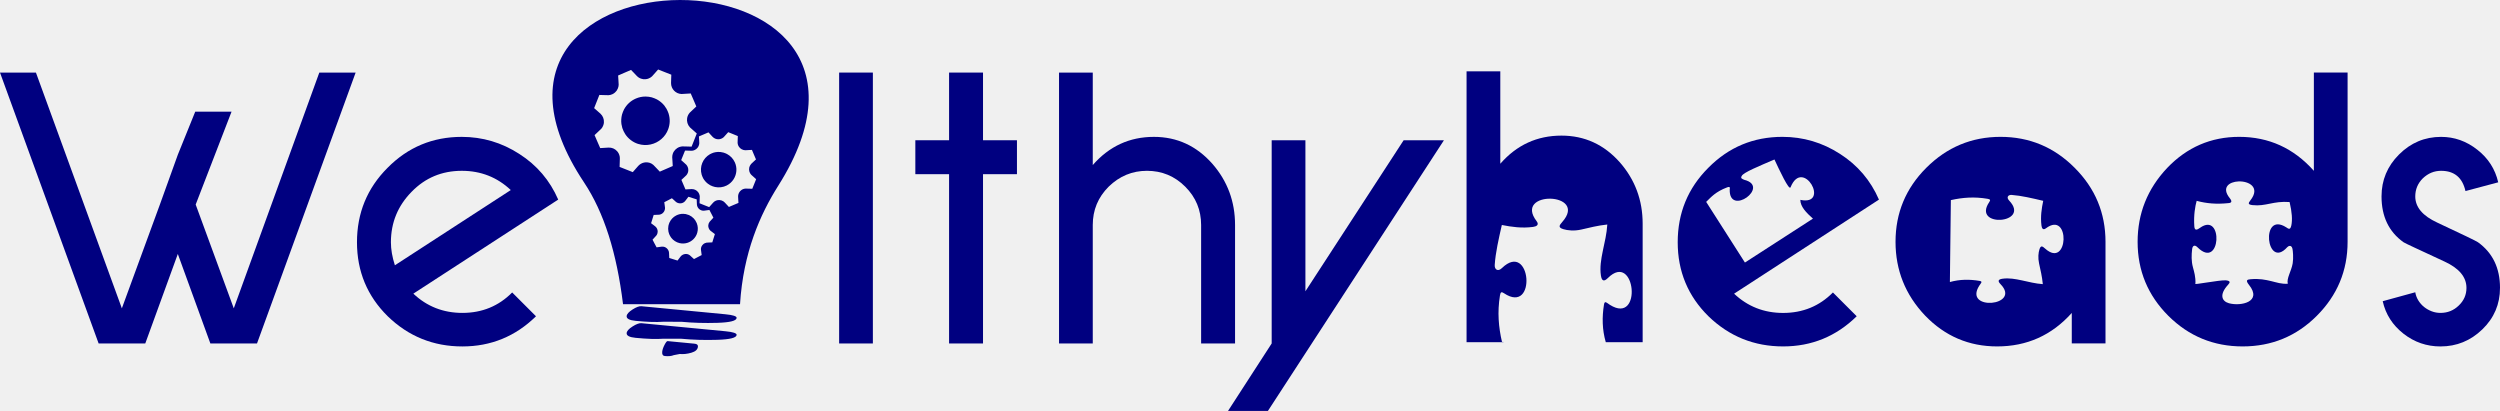
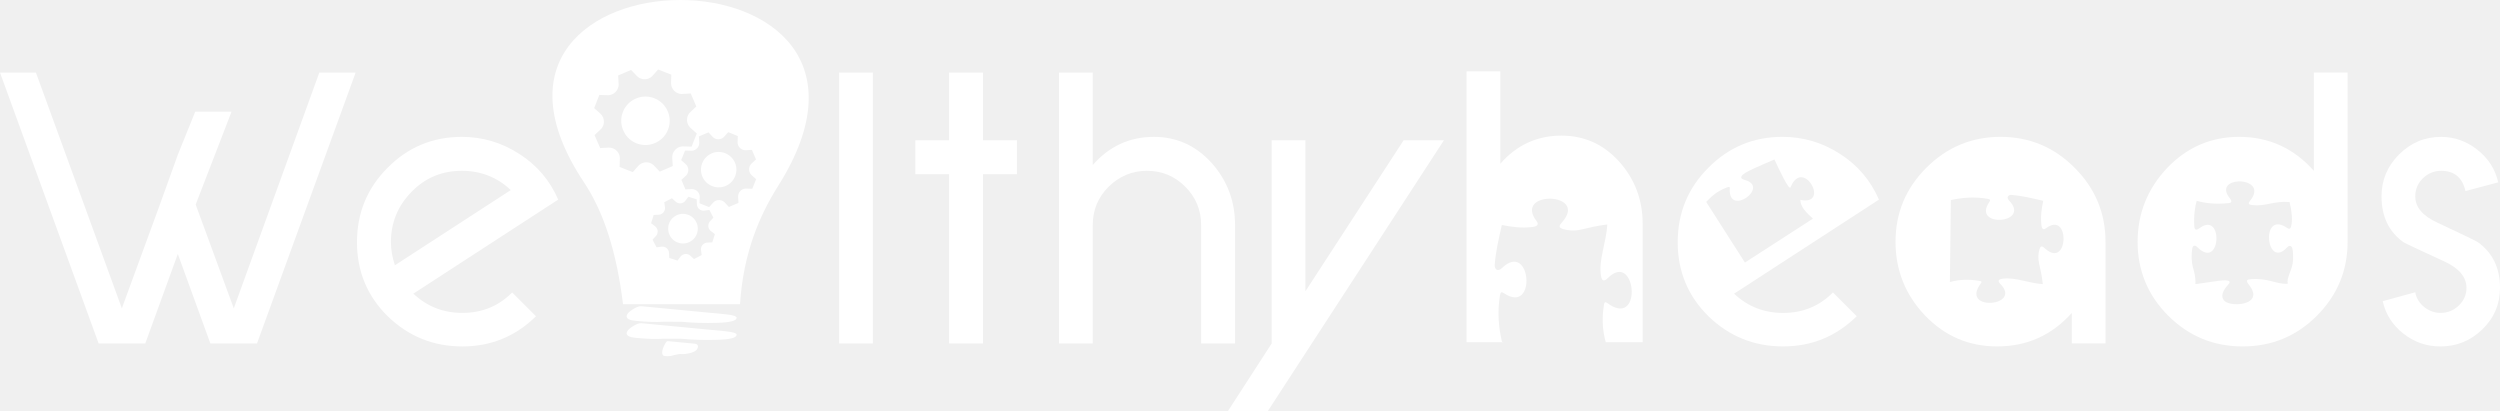
<svg xmlns="http://www.w3.org/2000/svg" width="500" height="82.189" viewBox="0 0 500 82.189" id="svg4190" version="1.1">
  <defs id="defs4192" />
  <g id="layer1" transform="translate(52.85714,-514.1248)">
-     <g transform="matrix(0.4853055,0,0,0.4853055,708.5398,-820.4662)" id="g5247" style="stroke-width:3.116">
-       <g transform="translate(11.78511,207.418)" id="g5249" style="stroke-width:3.116">
-         <path style="font-style:normal;font-variant:normal;font-weight:normal;font-stretch:normal;font-size:32px;line-height:125%;font-family:'SF New Republic';-inkscape-font-specification:'SF New Republic';text-align:start;letter-spacing:0px;word-spacing:0px;writing-mode:lr-tb;text-anchor:start;fill:#000080;fill-opacity:1;stroke:none;stroke-width:0.941" d="m -976.302,2571.969 0,111.628 13.906,0 1.293,0 0,-0.094 -0.594,0 c -1.413,-6.085 -1.959,-12.247 -0.84,-19.171 0.239,-1.478 0.649,-1.578 1.67,-0.896 13.663,9.121 11.195,-22.009 -0.868,-10.368 -1.715,1.655 -3.084,0.514 -2.962,-1.302 0.344,-5.147 1.626,-10.675 2.934,-16.463 4.063,0.814 8.253,1.402 12.831,0.802 1.339,-0.176 2.705,-0.792 1.5,-2.368 -9.754,-12.753 21.509,-12.076 10.567,0.33 -1.218,1.381 -1.837,2.268 0.462,2.962 1.745,0.527 4.423,0.836 7.434,0.142 3.008,-0.693 6.669,-1.644 10.67,-2.066 -0.432,7.514 -3.624,14.498 -2.632,21.029 0.357,2.351 1.298,2.586 2.868,1.028 11.378,-11.292 14.405,19.555 0.859,11.067 -1.323,-0.829 -2.168,-1.954 -2.462,-0.132 -0.827,5.118 -0.771,10.336 0.736,15.501 l 1.198,0 14.001,0 0,-48.833 c 0,-9.651 -3.115,-18.056 -9.331,-25.199 -6.543,-7.415 -14.592,-11.095 -24.133,-11.095 -10.033,0 -18.438,3.852 -25.199,11.595 l 0,-38.096 z" id="path5251" />
-         <g id="g5253" transform="matrix(0.2733303,0,0,0.2733303,-1326.415,2213.008)" style="stroke-width:3.116">
-           <path style="fill:#000080;stroke:none;stroke-width:3.324" d="m 94.926,1205.778 c -133.185,0.245 -265.782,93.024 -144.633,275 30.331,45.56 49.321,106.457 58.8,183.633 l 176.4,0 c 4.94,-78.191 30.276,-135.26 57.567,-178.467 118.82,-188.113 -14.948,-280.412 -148.133,-280.167 z m -32.9,104.767 9.933,3.933 9.933,3.9 -0.2,5.733 c -0.113,3.153 -0.198,6.287 -0.2,6.967 -0.023,8.844 6.945,16.101 15.8,16.433 0.665,0.025 11.427,-0.61 13.467,-0.8 l 0.4,-0.033 4.233,9.767 c 2.329,5.374 4.221,9.814 4.2,9.867 -0.02,0.051 -2.158,2.062 -4.733,4.466 -2.576,2.405 -4.88,4.586 -5.133,4.867 -2.087,2.318 -3.413,5.038 -3.967,8.133 -0.891,4.981 0.688,10.261 4.167,14 0.635,0.683 4.022,3.722 10.167,9.067 l 0.2,0.167 -3.9,9.933 -3.933,9.933 -6.433,-0.2 c -3.529,-0.124 -6.883,-0.203 -7.467,-0.167 -1.315,0.083 -3.141,0.462 -4.467,0.933 -4.737,1.687 -8.687,5.799 -10.1,10.533 -0.494,1.655 -0.758,3.477 -0.733,5.033 0,0.306 0.204,3.347 0.433,6.767 0.229,3.419 0.39,6.275 0.367,6.333 -0.055,0.139 -19.394,8.522 -19.533,8.467 -0.059,-0.023 -2.083,-2.141 -4.5,-4.733 -2.417,-2.592 -4.782,-5.045 -5.233,-5.433 -3.279,-2.816 -7.278,-4.152 -11.633,-3.867 -3.296,0.216 -6.376,1.406 -9.067,3.467 -1.21,0.926 -1.8,1.567 -6.333,6.767 l -3.967,4.533 -9.933,-3.933 -9.933,-3.933 0,-0.267 c 0.485,-13.029 0.485,-14.039 0,-16.133 -0.637,-2.768 -1.901,-5.223 -3.767,-7.3 -3.376,-3.758 -7.972,-5.661 -13.033,-5.433 -0.526,0.023 -3.506,0.187 -6.633,0.4 -3.127,0.212 -5.749,0.387 -5.8,0.367 -0.051,-0.02 -1.972,-4.425 -4.3,-9.8 l -4.233,-9.8 0.3,-0.267 c 1.718,-1.521 9.383,-8.772 9.867,-9.333 1.411,-1.641 2.244,-3.06 3.033,-5.267 0.594,-1.661 0.792,-2.681 0.9,-4.3 0.33,-4.951 -1.552,-9.731 -5.167,-13.1 -0.497,-0.464 -2.856,-2.56 -5.233,-4.633 l -4.333,-3.767 3.933,-9.933 3.933,-9.933 0.267,0 c 0.149,-6e-4 3.064,0.081 6.467,0.2 3.403,0.119 6.592,0.201 7.1,0.167 2.02,-0.135 3.929,-0.617 5.833,-1.5 1.542,-0.715 2.721,-1.519 4,-2.667 1.947,-1.746 3.078,-3.32 4.1,-5.7 0.88,-2.046 1.26,-3.667 1.367,-5.8 0.021,-0.423 -0.142,-3.513 -0.367,-6.867 -0.225,-3.354 -0.419,-6.333 -0.433,-6.633 l -0.033,-0.533 9.667,-4.2 c 5.308,-2.303 9.711,-4.188 9.8,-4.2 0.116,-0.015 1.377,1.255 4.4,4.5 4.876,5.234 5.125,5.492 6.467,6.467 1.403,1.018 2.301,1.494 4.067,2.133 2.435,0.881 4.361,1.126 6.967,0.9 1.712,-0.149 3.091,-0.464 4.667,-1.1 1.947,-0.785 3.62,-1.852 5.1,-3.233 0.372,-0.348 2.493,-2.735 4.733,-5.3 2.24,-2.564 4.164,-4.724 4.267,-4.833 l 0.2,-0.2 z m -18.9,40.8 c -5.058,-0.04 -9.98,0.974 -14.733,3.033 -7.61,3.298 -13.598,8.766 -17.733,16.233 -0.892,1.611 -2.643,6.062 -3.1,7.867 -1.208,4.746 -1.505,9.652 -0.867,14.4 0.203,1.51 0.791,4.166 1.3,5.833 0.883,2.89 2.673,6.629 4.433,9.333 4.461,6.852 11.598,12.281 19.333,14.7 l 0.033,0 c 6.283,1.953 12.491,2.241 18.833,0.867 12.267,-2.658 22.407,-11.466 26.6,-23.1 2.796,-7.758 3.001,-15.517 0.567,-23.533 -0.546,-1.799 -2.153,-5.46 -3.133,-7.167 -0.849,-1.479 -2.35,-3.719 -3.333,-4.933 -2.969,-3.669 -6.809,-6.835 -11.1,-9.2 -1.63,-0.899 -6.082,-2.68 -7.867,-3.133 -3.102,-0.783 -6.199,-1.176 -9.233,-1.2 z m 124.566,53.7 7.2,2.9 c 3.974,1.602 7.251,2.962 7.267,3 0.016,0.037 -0.061,2.158 -0.167,4.733 -0.106,2.575 -0.179,4.924 -0.167,5.2 0.103,2.279 0.798,4.371 2.1,6.267 2.095,3.052 5.634,5.006 9.367,5.167 0.682,0.029 4.021,-0.16 9.967,-0.533 l 0.2,0 3.033,7.2 3.067,7.167 -3.467,3.2 c -1.901,1.748 -3.681,3.414 -3.967,3.733 -0.642,0.719 -1.385,1.873 -1.833,2.8 -1.6,3.311 -1.529,7.475 0.167,10.667 0.593,1.115 1.387,2.202 2.2,3 0.16,0.157 1.824,1.637 3.7,3.3 1.876,1.663 3.415,3.058 3.433,3.1 0.043,0.1 -5.733,14.424 -5.833,14.467 -0.042,0.018 -2.176,-0.058 -4.767,-0.167 -2.59,-0.108 -5.065,-0.163 -5.5,-0.133 -3.154,0.218 -5.945,1.581 -8.067,3.967 -1.605,1.805 -2.59,3.978 -2.933,6.433 -0.154,1.104 -0.143,1.731 0.167,6.767 l 0.267,4.433 -7.2,3.033 -7.2,3.067 -0.1,-0.133 -0.033,0 c -6.44,-7.034 -6.94,-7.557 -8.267,-8.4 -1.754,-1.114 -3.696,-1.743 -5.733,-1.867 -3.688,-0.223 -7.048,1.115 -9.567,3.833 -0.262,0.282 -1.714,1.917 -3.233,3.633 -1.52,1.717 -2.796,3.151 -2.833,3.167 -0.036,0.015 -3.327,-1.297 -7.3,-2.9 l -7.233,-2.9 0.033,-0.3 c 0.113,-1.674 0.37,-9.393 0.333,-9.933 -0.107,-1.579 -0.411,-2.746 -1.133,-4.3 -0.544,-1.17 -0.958,-1.802 -1.733,-2.7 -2.371,-2.747 -5.821,-4.269 -9.433,-4.167 -0.497,0.014 -2.797,0.125 -5.1,0.267 l -4.167,0.267 -3.067,-7.2 -3.067,-7.2 0.167,-0.133 c 0.078,-0.077 1.633,-1.514 3.467,-3.2 1.833,-1.686 3.519,-3.288 3.767,-3.567 0.982,-1.108 1.729,-2.329 2.267,-3.767 0.436,-1.164 0.657,-2.179 0.733,-3.433 0.117,-1.909 -0.111,-3.336 -0.8,-5.1 -0.593,-1.518 -1.226,-2.534 -2.267,-3.7 -0.206,-0.231 -1.894,-1.769 -3.733,-3.4 -1.84,-1.631 -3.472,-3.084 -3.633,-3.233 l -0.3,-0.267 2.9,-7.133 c 1.581,-3.926 2.893,-7.182 2.933,-7.233 0.052,-0.067 1.392,-0.036 4.633,0.1 5.227,0.221 5.468,0.215 6.667,0.033 1.254,-0.19 1.953,-0.426 3.2,-1 1.721,-0.792 2.859,-1.644 4.1,-3.1 0.815,-0.957 1.373,-1.826 1.867,-2.967 0.61,-1.409 0.939,-2.821 1,-4.3 0.015,-0.372 -0.083,-2.714 -0.233,-5.2 -0.151,-2.486 -0.298,-4.59 -0.3,-4.7 l 0,-0.2 7.2,-3.067 7.2,-3.067 2.833,3.1 c 1.561,1.699 3.119,3.378 3.467,3.733 4.53,4.617 11.885,4.809 16.667,0.433 0.359,-0.328 5.636,-6.187 6.6,-7.333 l 0.2,-0.233 z m -15.333,29.8 c -2.203,0.082 -4.444,0.426 -6.6,1.033 -1.311,0.369 -4.505,1.753 -5.667,2.433 -5.38,3.162 -9.299,7.644 -11.567,13.267 -2.269,5.626 -2.549,11.554 -0.867,17.567 0.363,1.297 1.711,4.526 2.4,5.7 1.808,3.092 4.162,5.755 6.933,7.9 0.881,0.682 2.579,1.794 3.7,2.4 1.945,1.051 4.794,2.063 7.1,2.567 5.85,1.279 12.359,0.456 17.633,-2.267 4.285,-2.212 7.666,-5.254 10.267,-9.233 5.023,-7.686 5.759,-17.488 1.967,-25.7 -2.529,-5.476 -6.415,-9.609 -11.8,-12.533 -1.209,-0.656 -3.913,-1.748 -5.3,-2.133 -1.202,-0.334 -3.131,-0.706 -4.267,-0.833 -1.286,-0.145 -2.611,-0.216 -3.933,-0.167 z m -44.667,67.6 6.233,1.967 6.267,1.967 0.1,3.5 c 0.071,1.929 0.171,3.852 0.2,4.267 0.38,5.4 4.979,9.526 10.4,9.333 0.407,-0.015 6.93,-0.893 8.167,-1.1 l 0.233,-0.066 3.033,5.8 c 1.662,3.177 3.01,5.801 3,5.833 -0.011,0.033 -1.202,1.35 -2.667,2.933 -1.465,1.583 -2.791,3.017 -2.933,3.2 -1.17,1.508 -1.867,3.219 -2.067,5.133 -0.322,3.081 0.876,6.239 3.167,8.367 0.418,0.389 2.643,2.078 6.633,5.067 l 0.133,0.1 -1.967,6.267 -1.967,6.233 -3.9,0.133 c -2.16,0.082 -4.245,0.185 -4.6,0.233 -0.799,0.11 -1.878,0.453 -2.667,0.8 -2.816,1.241 -5.049,3.913 -5.7,6.867 -0.228,1.032 -0.285,2.151 -0.2,3.1 0.016,0.187 0.274,2.056 0.567,4.133 0.292,2.077 0.512,3.797 0.5,3.833 -0.028,0.087 -11.479,6.061 -11.567,6.033 -0.036,-0.012 -1.375,-1.226 -2.967,-2.7 -1.591,-1.474 -3.107,-2.85 -3.4,-3.067 -2.127,-1.573 -4.654,-2.202 -7.3,-1.833 -2.002,0.279 -3.816,1.122 -5.367,2.5 -0.697,0.619 -1.032,1.057 -3.567,4.433 l -2.233,2.933 -6.233,-1.967 -6.233,-1.933 -0.033,-0.167 0.033,0 c -0.286,-7.975 -0.345,-8.576 -0.733,-9.833 -0.512,-1.661 -1.402,-3.116 -2.633,-4.3 -2.228,-2.143 -5.12,-3.131 -8.2,-2.767 -0.32,0.038 -2.134,0.297 -4.033,0.567 -1.899,0.269 -3.468,0.477 -3.5,0.467 -0.032,-0.011 -1.439,-2.59 -3.1,-5.767 l -3,-5.8 0.167,-0.167 c 0.981,-1.005 5.33,-5.769 5.6,-6.133 0.788,-1.065 1.25,-1.984 1.633,-3.367 0.288,-1.041 0.373,-1.674 0.367,-2.667 -0.02,-3.037 -1.41,-5.871 -3.767,-7.767 -0.324,-0.261 -1.856,-1.44 -3.4,-2.6 l -2.8,-2.1 1.967,-6.233 1.933,-6.267 0.167,0 c 0.091,-0.011 1.884,-0.088 3.967,-0.167 2.083,-0.079 4.025,-0.157 4.333,-0.2 1.227,-0.173 2.377,-0.576 3.5,-1.2 0.909,-0.505 1.604,-1.042 2.333,-1.8 1.11,-1.153 1.715,-2.168 2.233,-3.667 0.446,-1.288 0.63,-2.26 0.6,-3.567 -0.011,-0.259 -0.247,-2.163 -0.533,-4.2 -0.287,-2.037 -0.545,-3.85 -0.567,-4.033 l -0.066,-0.333 5.733,-2.967 c 3.137,-1.643 5.746,-3.022 5.8,-3.033 0.07,-0.015 0.876,0.721 2.867,2.567 3.21,2.977 3.37,3.132 4.233,3.667 0.902,0.559 1.494,0.789 2.6,1.1 1.526,0.429 2.72,0.521 4.3,0.267 1.038,-0.167 1.866,-0.441 2.8,-0.9 1.153,-0.567 2.092,-1.291 2.933,-2.2 0.212,-0.229 1.414,-1.768 2.667,-3.433 1.253,-1.666 2.342,-3.096 2.4,-3.167 l 0.1,-0.133 z m -7.833,25.733 c -3.762,-0.065 -7.361,0.77 -10.733,2.533 -4.498,2.353 -7.909,5.99 -10.1,10.733 -0.473,1.023 -1.335,3.811 -1.533,4.933 -0.526,2.951 -0.502,5.93 0.1,8.8 0.192,0.913 0.681,2.538 1.067,3.533 0.668,1.725 1.905,3.928 3.1,5.5 3.033,3.989 7.63,6.972 12.467,8.1 3.93,0.916 7.75,0.824 11.567,-0.3 7.37,-2.17 13.16,-8.011 15.2,-15.3 1.361,-4.861 1.144,-9.615 -0.7,-14.4 -0.414,-1.074 -1.559,-3.235 -2.233,-4.233 -0.585,-0.865 -1.612,-2.169 -2.267,-2.867 -1.976,-2.107 -4.442,-3.881 -7.167,-5.133 -1.035,-0.476 -3.857,-1.336 -4.967,-1.533 -1.286,-0.226 -2.546,-0.345 -3.8,-0.367 z" id="path5255" />
-           <path d="m 76.002,1671.234 28.162,2.7 59.408,5.696 c 11.424,1.096 17.025,2.944 16.804,5.547 -0.369,4.32 -10.042,6.772 -29.02,7.356 -18.978,0.584 -37.045,0.053 -54.2,-1.591 l -27.767,-0.046 c -9.953,0.791 -23.706,0.344 -41.26,-1.339 -9.381,-0.899 -13.906,-3.297 -13.573,-7.195 0.258,-3.025 3.216,-6.34 8.874,-9.946 5.658,-3.606 10.119,-5.252 13.384,-4.939 z" style="font-style:normal;font-variant:normal;font-weight:normal;font-stretch:normal;font-size:311.336px;line-height:125%;font-family:'Bilbo Swash Caps';-inkscape-font-specification:'Bilbo Swash Caps';text-align:start;letter-spacing:0px;word-spacing:0px;writing-mode:lr-tb;text-anchor:start;fill:#000080;fill-opacity:1;stroke:none;stroke-width:3.324" id="path5257" />
-           <path id="path5259" style="font-style:normal;font-variant:normal;font-weight:normal;font-stretch:normal;font-size:311.336px;line-height:125%;font-family:'Bilbo Swash Caps';-inkscape-font-specification:'Bilbo Swash Caps';text-align:start;letter-spacing:0px;word-spacing:0px;writing-mode:lr-tb;text-anchor:start;fill:#000080;fill-opacity:1;stroke:none;stroke-width:3.324" d="m 88.819,1721.275 9.024,0.865 19.037,1.825 c 3.661,0.351 5.38,1.828 5.158,4.43 -0.368,4.32 -3.662,7.383 -9.882,9.191 -6.22,1.808 -12.078,2.448 -17.575,1.92 l -9.048,1.75 c -3.289,1.429 -7.747,1.874 -13.372,1.335 -3.006,-0.288 -4.343,-2.381 -4.011,-6.278 0.258,-3.025 1.413,-6.513 3.464,-10.465 2.052,-3.951 3.6,-5.877 4.646,-5.777 z" />
-           <path id="path5261" style="font-style:normal;font-variant:normal;font-weight:normal;font-stretch:normal;font-size:311.336px;line-height:125%;font-family:'Bilbo Swash Caps';-inkscape-font-specification:'Bilbo Swash Caps';text-align:start;letter-spacing:0px;word-spacing:0px;writing-mode:lr-tb;text-anchor:start;fill:#000080;fill-opacity:1;stroke:none;stroke-width:3.324" d="m 76.002,1696.834 28.162,2.7 59.408,5.696 c 11.424,1.096 17.025,2.944 16.804,5.547 -0.369,4.32 -10.042,6.772 -29.02,7.356 -18.978,0.584 -37.045,0.053 -54.2,-1.591 l -27.767,-0.046 c -9.953,0.791 -23.706,0.344 -41.26,-1.339 -9.381,-0.899 -13.906,-3.297 -13.573,-7.195 0.258,-3.025 3.216,-6.34 8.874,-9.946 5.658,-3.606 10.119,-5.252 13.384,-4.939 z" />
+     <g transform="matrix(0.4853055,0,0,0.4853055,708.5398,-820.4662)" id="g5247" style="stroke-width:3.116;fill:#ffffff">
+       <g transform="translate(11.78511,207.418)" id="g5249" style="stroke-width:3.116;fill:#ffffff">
+         <path style="font-style:normal;font-variant:normal;font-weight:normal;font-stretch:normal;font-size:32px;line-height:125%;font-family:'SF New Republic';-inkscape-font-specification:'SF New Republic';text-align:start;letter-spacing:0px;word-spacing:0px;writing-mode:lr-tb;text-anchor:start;fill:#ffffff;fill-opacity:1;stroke:none;stroke-width:0.941" d="m -976.302,2571.969 0,111.628 13.906,0 1.293,0 0,-0.094 -0.594,0 c -1.413,-6.085 -1.959,-12.247 -0.84,-19.171 0.239,-1.478 0.649,-1.578 1.67,-0.896 13.663,9.121 11.195,-22.009 -0.868,-10.368 -1.715,1.655 -3.084,0.514 -2.962,-1.302 0.344,-5.147 1.626,-10.675 2.934,-16.463 4.063,0.814 8.253,1.402 12.831,0.802 1.339,-0.176 2.705,-0.792 1.5,-2.368 -9.754,-12.753 21.509,-12.076 10.567,0.33 -1.218,1.381 -1.837,2.268 0.462,2.962 1.745,0.527 4.423,0.836 7.434,0.142 3.008,-0.693 6.669,-1.644 10.67,-2.066 -0.432,7.514 -3.624,14.498 -2.632,21.029 0.357,2.351 1.298,2.586 2.868,1.028 11.378,-11.292 14.405,19.555 0.859,11.067 -1.323,-0.829 -2.168,-1.954 -2.462,-0.132 -0.827,5.118 -0.771,10.336 0.736,15.501 l 1.198,0 14.001,0 0,-48.833 c 0,-9.651 -3.115,-18.056 -9.331,-25.199 -6.543,-7.415 -14.592,-11.095 -24.133,-11.095 -10.033,0 -18.438,3.852 -25.199,11.595 l 0,-38.096 z" id="path5251" />
+         <g id="g5253" transform="matrix(0.2733303,0,0,0.2733303,-1326.415,2213.008)" style="stroke-width:3.116;fill:#ffffff">
+           <path style="fill:#ffffff;stroke:none;stroke-width:3.324" d="m 94.926,1205.778 c -133.185,0.245 -265.782,93.024 -144.633,275 30.331,45.56 49.321,106.457 58.8,183.633 l 176.4,0 c 4.94,-78.191 30.276,-135.26 57.567,-178.467 118.82,-188.113 -14.948,-280.412 -148.133,-280.167 z m -32.9,104.767 9.933,3.933 9.933,3.9 -0.2,5.733 c -0.113,3.153 -0.198,6.287 -0.2,6.967 -0.023,8.844 6.945,16.101 15.8,16.433 0.665,0.025 11.427,-0.61 13.467,-0.8 l 0.4,-0.033 4.233,9.767 c 2.329,5.374 4.221,9.814 4.2,9.867 -0.02,0.051 -2.158,2.062 -4.733,4.466 -2.576,2.405 -4.88,4.586 -5.133,4.867 -2.087,2.318 -3.413,5.038 -3.967,8.133 -0.891,4.981 0.688,10.261 4.167,14 0.635,0.683 4.022,3.722 10.167,9.067 l 0.2,0.167 -3.9,9.933 -3.933,9.933 -6.433,-0.2 c -3.529,-0.124 -6.883,-0.203 -7.467,-0.167 -1.315,0.083 -3.141,0.462 -4.467,0.933 -4.737,1.687 -8.687,5.799 -10.1,10.533 -0.494,1.655 -0.758,3.477 -0.733,5.033 0,0.306 0.204,3.347 0.433,6.767 0.229,3.419 0.39,6.275 0.367,6.333 -0.055,0.139 -19.394,8.522 -19.533,8.467 -0.059,-0.023 -2.083,-2.141 -4.5,-4.733 -2.417,-2.592 -4.782,-5.045 -5.233,-5.433 -3.279,-2.816 -7.278,-4.152 -11.633,-3.867 -3.296,0.216 -6.376,1.406 -9.067,3.467 -1.21,0.926 -1.8,1.567 -6.333,6.767 l -3.967,4.533 -9.933,-3.933 -9.933,-3.933 0,-0.267 c 0.485,-13.029 0.485,-14.039 0,-16.133 -0.637,-2.768 -1.901,-5.223 -3.767,-7.3 -3.376,-3.758 -7.972,-5.661 -13.033,-5.433 -0.526,0.023 -3.506,0.187 -6.633,0.4 -3.127,0.212 -5.749,0.387 -5.8,0.367 -0.051,-0.02 -1.972,-4.425 -4.3,-9.8 l -4.233,-9.8 0.3,-0.267 c 1.718,-1.521 9.383,-8.772 9.867,-9.333 1.411,-1.641 2.244,-3.06 3.033,-5.267 0.594,-1.661 0.792,-2.681 0.9,-4.3 0.33,-4.951 -1.552,-9.731 -5.167,-13.1 -0.497,-0.464 -2.856,-2.56 -5.233,-4.633 l -4.333,-3.767 3.933,-9.933 3.933,-9.933 0.267,0 c 0.149,-6e-4 3.064,0.081 6.467,0.2 3.403,0.119 6.592,0.201 7.1,0.167 2.02,-0.135 3.929,-0.617 5.833,-1.5 1.542,-0.715 2.721,-1.519 4,-2.667 1.947,-1.746 3.078,-3.32 4.1,-5.7 0.88,-2.046 1.26,-3.667 1.367,-5.8 0.021,-0.423 -0.142,-3.513 -0.367,-6.867 -0.225,-3.354 -0.419,-6.333 -0.433,-6.633 l -0.033,-0.533 9.667,-4.2 c 5.308,-2.303 9.711,-4.188 9.8,-4.2 0.116,-0.015 1.377,1.255 4.4,4.5 4.876,5.234 5.125,5.492 6.467,6.467 1.403,1.018 2.301,1.494 4.067,2.133 2.435,0.881 4.361,1.126 6.967,0.9 1.712,-0.149 3.091,-0.464 4.667,-1.1 1.947,-0.785 3.62,-1.852 5.1,-3.233 0.372,-0.348 2.493,-2.735 4.733,-5.3 2.24,-2.564 4.164,-4.724 4.267,-4.833 l 0.2,-0.2 z m -18.9,40.8 c -5.058,-0.04 -9.98,0.974 -14.733,3.033 -7.61,3.298 -13.598,8.766 -17.733,16.233 -0.892,1.611 -2.643,6.062 -3.1,7.867 -1.208,4.746 -1.505,9.652 -0.867,14.4 0.203,1.51 0.791,4.166 1.3,5.833 0.883,2.89 2.673,6.629 4.433,9.333 4.461,6.852 11.598,12.281 19.333,14.7 l 0.033,0 c 6.283,1.953 12.491,2.241 18.833,0.867 12.267,-2.658 22.407,-11.466 26.6,-23.1 2.796,-7.758 3.001,-15.517 0.567,-23.533 -0.546,-1.799 -2.153,-5.46 -3.133,-7.167 -0.849,-1.479 -2.35,-3.719 -3.333,-4.933 -2.969,-3.669 -6.809,-6.835 -11.1,-9.2 -1.63,-0.899 -6.082,-2.68 -7.867,-3.133 -3.102,-0.783 -6.199,-1.176 -9.233,-1.2 z m 124.566,53.7 7.2,2.9 c 3.974,1.602 7.251,2.962 7.267,3 0.016,0.037 -0.061,2.158 -0.167,4.733 -0.106,2.575 -0.179,4.924 -0.167,5.2 0.103,2.279 0.798,4.371 2.1,6.267 2.095,3.052 5.634,5.006 9.367,5.167 0.682,0.029 4.021,-0.16 9.967,-0.533 l 0.2,0 3.033,7.2 3.067,7.167 -3.467,3.2 c -1.901,1.748 -3.681,3.414 -3.967,3.733 -0.642,0.719 -1.385,1.873 -1.833,2.8 -1.6,3.311 -1.529,7.475 0.167,10.667 0.593,1.115 1.387,2.202 2.2,3 0.16,0.157 1.824,1.637 3.7,3.3 1.876,1.663 3.415,3.058 3.433,3.1 0.043,0.1 -5.733,14.424 -5.833,14.467 -0.042,0.018 -2.176,-0.058 -4.767,-0.167 -2.59,-0.108 -5.065,-0.163 -5.5,-0.133 -3.154,0.218 -5.945,1.581 -8.067,3.967 -1.605,1.805 -2.59,3.978 -2.933,6.433 -0.154,1.104 -0.143,1.731 0.167,6.767 l 0.267,4.433 -7.2,3.033 -7.2,3.067 -0.1,-0.133 -0.033,0 c -6.44,-7.034 -6.94,-7.557 -8.267,-8.4 -1.754,-1.114 -3.696,-1.743 -5.733,-1.867 -3.688,-0.223 -7.048,1.115 -9.567,3.833 -0.262,0.282 -1.714,1.917 -3.233,3.633 -1.52,1.717 -2.796,3.151 -2.833,3.167 -0.036,0.015 -3.327,-1.297 -7.3,-2.9 l -7.233,-2.9 0.033,-0.3 c 0.113,-1.674 0.37,-9.393 0.333,-9.933 -0.107,-1.579 -0.411,-2.746 -1.133,-4.3 -0.544,-1.17 -0.958,-1.802 -1.733,-2.7 -2.371,-2.747 -5.821,-4.269 -9.433,-4.167 -0.497,0.014 -2.797,0.125 -5.1,0.267 l -4.167,0.267 -3.067,-7.2 -3.067,-7.2 0.167,-0.133 c 0.078,-0.077 1.633,-1.514 3.467,-3.2 1.833,-1.686 3.519,-3.288 3.767,-3.567 0.982,-1.108 1.729,-2.329 2.267,-3.767 0.436,-1.164 0.657,-2.179 0.733,-3.433 0.117,-1.909 -0.111,-3.336 -0.8,-5.1 -0.593,-1.518 -1.226,-2.534 -2.267,-3.7 -0.206,-0.231 -1.894,-1.769 -3.733,-3.4 -1.84,-1.631 -3.472,-3.084 -3.633,-3.233 l -0.3,-0.267 2.9,-7.133 c 1.581,-3.926 2.893,-7.182 2.933,-7.233 0.052,-0.067 1.392,-0.036 4.633,0.1 5.227,0.221 5.468,0.215 6.667,0.033 1.254,-0.19 1.953,-0.426 3.2,-1 1.721,-0.792 2.859,-1.644 4.1,-3.1 0.815,-0.957 1.373,-1.826 1.867,-2.967 0.61,-1.409 0.939,-2.821 1,-4.3 0.015,-0.372 -0.083,-2.714 -0.233,-5.2 -0.151,-2.486 -0.298,-4.59 -0.3,-4.7 l 0,-0.2 7.2,-3.067 7.2,-3.067 2.833,3.1 c 1.561,1.699 3.119,3.378 3.467,3.733 4.53,4.617 11.885,4.809 16.667,0.433 0.359,-0.328 5.636,-6.187 6.6,-7.333 l 0.2,-0.233 z m -15.333,29.8 c -2.203,0.082 -4.444,0.426 -6.6,1.033 -1.311,0.369 -4.505,1.753 -5.667,2.433 -5.38,3.162 -9.299,7.644 -11.567,13.267 -2.269,5.626 -2.549,11.554 -0.867,17.567 0.363,1.297 1.711,4.526 2.4,5.7 1.808,3.092 4.162,5.755 6.933,7.9 0.881,0.682 2.579,1.794 3.7,2.4 1.945,1.051 4.794,2.063 7.1,2.567 5.85,1.279 12.359,0.456 17.633,-2.267 4.285,-2.212 7.666,-5.254 10.267,-9.233 5.023,-7.686 5.759,-17.488 1.967,-25.7 -2.529,-5.476 -6.415,-9.609 -11.8,-12.533 -1.209,-0.656 -3.913,-1.748 -5.3,-2.133 -1.202,-0.334 -3.131,-0.706 -4.267,-0.833 -1.286,-0.145 -2.611,-0.216 -3.933,-0.167 z m -44.667,67.6 6.233,1.967 6.267,1.967 0.1,3.5 c 0.071,1.929 0.171,3.852 0.2,4.267 0.38,5.4 4.979,9.526 10.4,9.333 0.407,-0.015 6.93,-0.893 8.167,-1.1 l 0.233,-0.066 3.033,5.8 c 1.662,3.177 3.01,5.801 3,5.833 -0.011,0.033 -1.202,1.35 -2.667,2.933 -1.465,1.583 -2.791,3.017 -2.933,3.2 -1.17,1.508 -1.867,3.219 -2.067,5.133 -0.322,3.081 0.876,6.239 3.167,8.367 0.418,0.389 2.643,2.078 6.633,5.067 l 0.133,0.1 -1.967,6.267 -1.967,6.233 -3.9,0.133 c -2.16,0.082 -4.245,0.185 -4.6,0.233 -0.799,0.11 -1.878,0.453 -2.667,0.8 -2.816,1.241 -5.049,3.913 -5.7,6.867 -0.228,1.032 -0.285,2.151 -0.2,3.1 0.016,0.187 0.274,2.056 0.567,4.133 0.292,2.077 0.512,3.797 0.5,3.833 -0.028,0.087 -11.479,6.061 -11.567,6.033 -0.036,-0.012 -1.375,-1.226 -2.967,-2.7 -1.591,-1.474 -3.107,-2.85 -3.4,-3.067 -2.127,-1.573 -4.654,-2.202 -7.3,-1.833 -2.002,0.279 -3.816,1.122 -5.367,2.5 -0.697,0.619 -1.032,1.057 -3.567,4.433 l -2.233,2.933 -6.233,-1.967 -6.233,-1.933 -0.033,-0.167 0.033,0 c -0.286,-7.975 -0.345,-8.576 -0.733,-9.833 -0.512,-1.661 -1.402,-3.116 -2.633,-4.3 -2.228,-2.143 -5.12,-3.131 -8.2,-2.767 -0.32,0.038 -2.134,0.297 -4.033,0.567 -1.899,0.269 -3.468,0.477 -3.5,0.467 -0.032,-0.011 -1.439,-2.59 -3.1,-5.767 l -3,-5.8 0.167,-0.167 c 0.981,-1.005 5.33,-5.769 5.6,-6.133 0.788,-1.065 1.25,-1.984 1.633,-3.367 0.288,-1.041 0.373,-1.674 0.367,-2.667 -0.02,-3.037 -1.41,-5.871 -3.767,-7.767 -0.324,-0.261 -1.856,-1.44 -3.4,-2.6 l -2.8,-2.1 1.967,-6.233 1.933,-6.267 0.167,0 c 0.091,-0.011 1.884,-0.088 3.967,-0.167 2.083,-0.079 4.025,-0.157 4.333,-0.2 1.227,-0.173 2.377,-0.576 3.5,-1.2 0.909,-0.505 1.604,-1.042 2.333,-1.8 1.11,-1.153 1.715,-2.168 2.233,-3.667 0.446,-1.288 0.63,-2.26 0.6,-3.567 -0.011,-0.259 -0.247,-2.163 -0.533,-4.2 -0.287,-2.037 -0.545,-3.85 -0.567,-4.033 l -0.066,-0.333 5.733,-2.967 c 3.137,-1.643 5.746,-3.022 5.8,-3.033 0.07,-0.015 0.876,0.721 2.867,2.567 3.21,2.977 3.37,3.132 4.233,3.667 0.902,0.559 1.494,0.789 2.6,1.1 1.526,0.429 2.72,0.521 4.3,0.267 1.038,-0.167 1.866,-0.441 2.8,-0.9 1.153,-0.567 2.092,-1.291 2.933,-2.2 0.212,-0.229 1.414,-1.768 2.667,-3.433 1.253,-1.666 2.342,-3.096 2.4,-3.167 l 0.1,-0.133 z m -7.833,25.733 c -3.762,-0.065 -7.361,0.77 -10.733,2.533 -4.498,2.353 -7.909,5.99 -10.1,10.733 -0.473,1.023 -1.335,3.811 -1.533,4.933 -0.526,2.951 -0.502,5.93 0.1,8.8 0.192,0.913 0.681,2.538 1.067,3.533 0.668,1.725 1.905,3.928 3.1,5.5 3.033,3.989 7.63,6.972 12.467,8.1 3.93,0.916 7.75,0.824 11.567,-0.3 7.37,-2.17 13.16,-8.011 15.2,-15.3 1.361,-4.861 1.144,-9.615 -0.7,-14.4 -0.414,-1.074 -1.559,-3.235 -2.233,-4.233 -0.585,-0.865 -1.612,-2.169 -2.267,-2.867 -1.976,-2.107 -4.442,-3.881 -7.167,-5.133 -1.035,-0.476 -3.857,-1.336 -4.967,-1.533 -1.286,-0.226 -2.546,-0.345 -3.8,-0.367 z" id="path5255" />
+           <path d="m 76.002,1671.234 28.162,2.7 59.408,5.696 c 11.424,1.096 17.025,2.944 16.804,5.547 -0.369,4.32 -10.042,6.772 -29.02,7.356 -18.978,0.584 -37.045,0.053 -54.2,-1.591 l -27.767,-0.046 c -9.953,0.791 -23.706,0.344 -41.26,-1.339 -9.381,-0.899 -13.906,-3.297 -13.573,-7.195 0.258,-3.025 3.216,-6.34 8.874,-9.946 5.658,-3.606 10.119,-5.252 13.384,-4.939 z" style="font-style:normal;font-variant:normal;font-weight:normal;font-stretch:normal;font-size:311.336px;line-height:125%;font-family:'Bilbo Swash Caps';-inkscape-font-specification:'Bilbo Swash Caps';text-align:start;letter-spacing:0px;word-spacing:0px;writing-mode:lr-tb;text-anchor:start;fill:#ffffff;fill-opacity:1;stroke:none;stroke-width:3.324" id="path5257" />
+           <path id="path5259" style="font-style:normal;font-variant:normal;font-weight:normal;font-stretch:normal;font-size:311.336px;line-height:125%;font-family:'Bilbo Swash Caps';-inkscape-font-specification:'Bilbo Swash Caps';text-align:start;letter-spacing:0px;word-spacing:0px;writing-mode:lr-tb;text-anchor:start;fill:#ffffff;fill-opacity:1;stroke:none;stroke-width:3.324" d="m 88.819,1721.275 9.024,0.865 19.037,1.825 c 3.661,0.351 5.38,1.828 5.158,4.43 -0.368,4.32 -3.662,7.383 -9.882,9.191 -6.22,1.808 -12.078,2.448 -17.575,1.92 l -9.048,1.75 c -3.289,1.429 -7.747,1.874 -13.372,1.335 -3.006,-0.288 -4.343,-2.381 -4.011,-6.278 0.258,-3.025 1.413,-6.513 3.464,-10.465 2.052,-3.951 3.6,-5.877 4.646,-5.777 z" />
+           <path id="path5261" style="font-style:normal;font-variant:normal;font-weight:normal;font-stretch:normal;font-size:311.336px;line-height:125%;font-family:'Bilbo Swash Caps';-inkscape-font-specification:'Bilbo Swash Caps';text-align:start;letter-spacing:0px;word-spacing:0px;writing-mode:lr-tb;text-anchor:start;fill:#ffffff;fill-opacity:1;stroke:none;stroke-width:3.324" d="m 76.002,1696.834 28.162,2.7 59.408,5.696 c 11.424,1.096 17.025,2.944 16.804,5.547 -0.369,4.32 -10.042,6.772 -29.02,7.356 -18.978,0.584 -37.045,0.053 -54.2,-1.591 l -27.767,-0.046 c -9.953,0.791 -23.706,0.344 -41.26,-1.339 -9.381,-0.899 -13.906,-3.297 -13.573,-7.195 0.258,-3.025 3.216,-6.34 8.874,-9.946 5.658,-3.606 10.119,-5.252 13.384,-4.939 z" />
        </g>
-         <path id="path5263" style="font-style:normal;font-variant:normal;font-weight:normal;font-stretch:normal;font-size:32px;line-height:125%;font-family:'SF New Republic';-inkscape-font-specification:'SF New Republic';text-align:start;letter-spacing:0px;word-spacing:0px;writing-mode:lr-tb;text-anchor:start;fill:#000080;fill-opacity:1;stroke:none;stroke-width:3.324" d="m -1474.773,2684.131 -19.22,0 -13.413,-36.886 -13.413,36.886 -19.22,0 -40.648,-111.64 14.803,0 35.414,97.163 15.703,-42.856 7.361,-20.446 7.172,-17.736 14.967,0 -14.779,38.265 15.703,42.774 35.25,-97.163 14.967,0 z" />
-         <path id="path5265" style="font-style:normal;font-variant:normal;font-weight:normal;font-stretch:normal;font-size:32px;line-height:125%;font-family:'SF New Republic';-inkscape-font-specification:'SF New Republic';text-align:start;letter-spacing:0px;word-spacing:0px;writing-mode:lr-tb;text-anchor:start;fill:#000080;fill-opacity:1;stroke:none;stroke-width:3.324" d="m -1370.188,2620.909 c -5.616,-5.289 -12.35,-7.933 -20.201,-7.933 -8.178,0 -15.076,2.89 -20.692,8.67 -5.67,5.779 -8.506,12.704 -8.506,20.774 0,2.945 0.545,6.107 1.635,9.487 z m 10.387,52.017 c -8.451,8.288 -18.566,12.431 -30.343,12.431 -11.941,0 -22.192,-4.143 -30.752,-12.431 -8.452,-8.342 -12.677,-18.511 -12.677,-30.507 0,-12.05 4.199,-22.273 12.595,-30.67 8.396,-8.505 18.592,-12.758 30.588,-12.759 8.56,3e-4 16.466,2.345 23.719,7.034 7.251,4.635 12.595,10.905 16.03,18.811 l -59.705,38.767 c 5.616,5.289 12.35,7.933 20.202,7.933 8.124,0 14.967,-2.808 20.529,-8.424 z" />
-         <path id="path5267" style="font-style:normal;font-variant:normal;font-weight:normal;font-stretch:normal;font-size:32px;line-height:125%;font-family:'SF New Republic';-inkscape-font-specification:'SF New Republic';text-align:start;letter-spacing:0px;word-spacing:0px;writing-mode:lr-tb;text-anchor:start;fill:#000080;fill-opacity:1;stroke:none;stroke-width:3.324" d="m -1234.87,2684.131 0,-111.64 13.903,0 0,111.64 z" />
-         <path id="path5269" style="font-style:normal;font-variant:normal;font-weight:normal;font-stretch:normal;font-size:32px;line-height:125%;font-family:'SF New Republic';-inkscape-font-specification:'SF New Republic';text-align:start;letter-spacing:0px;word-spacing:0px;writing-mode:lr-tb;text-anchor:start;fill:#000080;fill-opacity:1;stroke:none;stroke-width:3.324" d="m -1175.575,2614.367 0,69.765 -13.986,0 0,-69.765 -13.903,0 0,-13.985 13.903,0 0,-27.89 13.986,0 0,27.89 13.986,0 0,13.985 z" />
-         <path id="path5271" style="font-style:normal;font-variant:normal;font-weight:normal;font-stretch:normal;font-size:32px;line-height:125%;font-family:'SF New Republic';-inkscape-font-specification:'SF New Republic';text-align:start;letter-spacing:0px;word-spacing:0px;writing-mode:lr-tb;text-anchor:start;fill:#000080;fill-opacity:1;stroke:none;stroke-width:3.324" d="m -1085.691,2684.131 0,-48.827 c 0,-6.161 -2.181,-11.422 -6.543,-15.785 -4.362,-4.362 -9.624,-6.543 -15.786,-6.543 -6.052,0 -11.313,2.181 -15.784,6.543 -4.362,4.362 -6.543,9.624 -6.543,15.785 l 0,48.827 -13.903,0 0,-111.64 13.903,0 0,38.113 c 6.761,-7.742 15.158,-11.614 25.19,-11.614 9.542,3e-4 17.584,3.708 24.127,11.123 6.216,7.143 9.323,15.54 9.323,25.191 l 0,48.827 z" />
-         <path id="path5273" style="font-style:normal;font-variant:normal;font-weight:normal;font-stretch:normal;font-size:32px;line-height:125%;font-family:'SF New Republic';-inkscape-font-specification:'SF New Republic';text-align:start;letter-spacing:0px;word-spacing:0px;writing-mode:lr-tb;text-anchor:start;fill:#000080;fill-opacity:1;stroke:none;stroke-width:3.324" d="m -1058.169,2711.939 -16.439,0 17.993,-27.808 0,-83.75 13.903,0 0,62.24 40.485,-62.24 16.603,0 z" />
-         <path style="font-style:normal;font-variant:normal;font-weight:normal;font-stretch:normal;font-size:32px;line-height:125%;font-family:'SF New Republic';-inkscape-font-specification:'SF New Republic';text-align:start;letter-spacing:0px;word-spacing:0px;writing-mode:lr-tb;text-anchor:start;fill:#000080;fill-opacity:1;stroke:none;stroke-width:3.324" d="m -846.118,2598.982 c -11.995,3e-4 -22.17,4.261 -30.567,12.767 -8.397,8.397 -12.6,18.617 -12.6,30.667 0,11.996 4.215,22.158 12.667,30.5 8.56,8.288 18.826,12.433 30.767,12.433 11.777,0 21.882,-4.145 30.333,-12.433 l -9.8,-9.8 c -5.562,5.617 -12.409,8.433 -20.533,8.433 -7.852,0 -14.584,-2.644 -20.2,-7.933 l 59.7,-38.767 c -3.435,-7.906 -8.782,-14.199 -16.033,-18.833 -7.252,-4.689 -15.173,-7.033 -23.733,-7.033 z m -3.3,9.333 c 2.016,4.317 6.037,12.941 6.633,11.467 5.112,-12.639 16.599,7.798 4.033,5.167 0.013,2.784 2.394,5.243 5.2,7.733 l -28.033,18.1 -15.967,-25 c 2.061,-2.018 3.887,-4.173 8.6,-5.967 1.544,-0.588 1.11,0.47 1.1,0.833 -0.323,11.384 16.963,-1.237 5.967,-3.967 -0.721,-0.338 -1.689,-0.567 -1,-1.6 0.63,-1.411 7.382,-4.153 13.467,-6.767 z" id="path5275" />
-         <path style="font-style:normal;font-variant:normal;font-weight:normal;font-stretch:normal;font-size:32px;line-height:125%;font-family:'SF New Republic';-inkscape-font-specification:'SF New Republic';text-align:start;letter-spacing:0px;word-spacing:0px;writing-mode:lr-tb;text-anchor:start;fill:#000080;fill-opacity:1;stroke:none;stroke-width:3.324" d="m -756.252,2598.982 c -11.886,3e-4 -22.094,4.261 -30.6,12.767 -8.451,8.452 -12.667,18.613 -12.667,30.5 0,11.668 4.043,21.806 12.167,30.367 8.179,8.506 18.086,12.733 29.7,12.733 12.268,0 22.534,-4.586 30.767,-13.8 l 0,12.567 13.9,0 0,-41.867 c -3.3e-4,-11.887 -4.249,-22.048 -12.7,-30.5 -8.452,-8.505 -18.626,-12.766 -30.567,-12.767 z m 4.6,23.933 c 4.062,0.309 8.439,1.358 13,2.433 -0.674,3.203 -1.174,6.514 -0.733,10.133 0.129,1.058 0.58,2.14 1.833,1.2 10.141,-7.609 9.383,17.064 -0.333,8.333 -1.082,-0.972 -1.768,-1.444 -2.333,0.367 -0.429,1.374 -0.659,3.451 -0.133,5.833 0.525,2.381 1.229,5.304 1.533,8.467 -5.931,-0.396 -11.435,-2.969 -16.6,-2.233 -1.859,0.265 -2.052,0.982 -0.833,2.233 8.833,9.066 -15.535,11.235 -8.733,0.6 0.664,-1.039 1.536,-1.688 0.1,-1.933 -4.043,-0.692 -8.136,-0.692 -12.233,0.467 l 0.4,-33.767 c 4.815,-1.072 9.674,-1.468 15.133,-0.533 1.165,0.2 1.246,0.532 0.7,1.333 -7.302,10.723 17.304,9.01 8.2,-0.6 -1.295,-1.367 -0.4,-2.442 1.033,-2.333 z" id="path5277" />
-         <path style="font-style:normal;font-variant:normal;font-weight:normal;font-stretch:normal;font-size:32px;line-height:125%;font-family:'SF New Republic';-inkscape-font-specification:'SF New Republic';text-align:start;letter-spacing:0px;word-spacing:0px;writing-mode:lr-tb;text-anchor:start;fill:#000080;fill-opacity:1;stroke:none;stroke-width:3.324" d="m -627.118,2572.482 0,40.5 c -8.288,-9.323 -18.553,-14 -30.767,-14 -11.614,3e-4 -21.521,4.273 -29.7,12.833 -8.124,8.615 -12.167,18.765 -12.167,30.433 0,11.886 4.215,22.049 12.667,30.5 8.452,8.397 18.659,12.6 30.6,12.6 11.995,0 22.17,-4.203 30.567,-12.6 8.451,-8.451 12.7,-18.614 12.7,-30.5 l 0,-69.767 z m -31.067,44.867 c 4.314,-0.176 9.162,2.432 4.867,7.867 -0.926,1.171 -0.954,1.686 0.967,1.9 5.427,0.604 8.494,-1.785 15.233,-1.267 0.995,4.175 1.206,7.407 0.7,9.7 -0.445,2.013 -1.261,1.251 -2.067,0.734 -10.805,-6.937 -8.233,17.763 0.367,8.2 0.545,-0.606 1.753,-1.073 2.167,0.567 0.204,0.806 0.475,3.913 0.1,6.1 -0.544,3.166 -2.626,6.268 -2,8.367 -2.726,0.158 -4.476,-0.517 -6.933,-1.1 -2.275,-0.539 -4.786,-1.083 -8.367,-0.767 -1.473,0.13 -2.243,0.403 -0.7,2.333 5.63,7.045 -3.422,8.906 -8.267,7.567 -2.927,-0.809 -4.125,-3.534 -0.333,-7.633 0.955,-1.032 0.899,-1.615 -0.933,-1.8 -2.354,-0.238 -14.098,2.11 -12.533,1.367 0.102,-2.788 -0.535,-4.891 -1.033,-6.734 -0.699,-2.584 -0.612,-5.086 -0.333,-7.5 0.152,-1.321 0.959,-2.007 2.2,-0.767 9.674,9.67 10.783,-14.972 1.033,-8 -1.118,0.799 -2.194,1.353 -2.333,-0.6 -0.33,-4.616 0.374,-8.437 0.967,-10.533 4.105,1.122 8.261,1.429 12.8,0.967 0.477,-0.049 2.516,10e-5 0.867,-2.033 -3.619,-4.461 -0.24,-6.778 3.567,-6.933 z" id="path5279" />
-         <path id="path5281" style="font-style:normal;font-variant:normal;font-weight:normal;font-stretch:normal;font-size:32px;line-height:125%;font-family:'SF New Republic';-inkscape-font-specification:'SF New Republic';text-align:start;letter-spacing:0px;word-spacing:0px;writing-mode:lr-tb;text-anchor:start;fill:#000080;fill-opacity:1;stroke:none;stroke-width:3.324" d="m -550.409,2661.231 c 0,6.706 -2.427,12.404 -7.279,17.093 -4.853,4.689 -10.605,7.033 -17.257,7.033 -5.67,0 -10.741,-1.744 -15.213,-5.234 -4.525,-3.543 -7.388,-8.015 -8.587,-13.413 l 13.413,-3.68 c 0.22,1.254 0.654,2.399 1.309,3.435 0.654,1.036 1.445,1.922 2.372,2.658 0.927,0.736 1.963,1.322 3.108,1.758 1.145,0.434 2.344,0.654 3.599,0.654 2.944,0 5.452,-1.009 7.524,-3.026 2.127,-2.017 3.19,-4.444 3.19,-7.279 0,-4.471 -3.026,-8.097 -9.078,-10.878 -5.289,-2.453 -9.338,-4.335 -12.145,-5.643 -2.808,-1.308 -4.376,-2.072 -4.703,-2.29 -6.052,-4.307 -9.078,-10.605 -9.078,-18.893 0,-6.706 2.399,-12.459 7.197,-17.256 4.852,-4.853 10.632,-7.279 17.339,-7.279 5.507,3e-4 10.496,1.772 14.967,5.316 4.471,3.49 7.334,7.961 8.588,13.413 l -13.495,3.599 c -1.254,-5.561 -4.607,-8.342 -10.059,-8.342 -2.835,0 -5.344,1.036 -7.524,3.108 -2.072,2.072 -3.108,4.553 -3.108,7.442 0,4.417 3.026,8.016 9.078,10.796 5.234,2.454 9.242,4.349 12.023,5.685 2.781,1.336 4.362,2.14 4.743,2.412 6.053,4.362 9.079,10.633 9.079,18.811 z" />
+         <path id="path5263" style="font-style:normal;font-variant:normal;font-weight:normal;font-stretch:normal;font-size:32px;line-height:125%;font-family:'SF New Republic';-inkscape-font-specification:'SF New Republic';text-align:start;letter-spacing:0px;word-spacing:0px;writing-mode:lr-tb;text-anchor:start;fill:#ffffff;fill-opacity:1;stroke:none;stroke-width:3.324" d="m -1474.773,2684.131 -19.22,0 -13.413,-36.886 -13.413,36.886 -19.22,0 -40.648,-111.64 14.803,0 35.414,97.163 15.703,-42.856 7.361,-20.446 7.172,-17.736 14.967,0 -14.779,38.265 15.703,42.774 35.25,-97.163 14.967,0 z" />
+         <path id="path5265" style="font-style:normal;font-variant:normal;font-weight:normal;font-stretch:normal;font-size:32px;line-height:125%;font-family:'SF New Republic';-inkscape-font-specification:'SF New Republic';text-align:start;letter-spacing:0px;word-spacing:0px;writing-mode:lr-tb;text-anchor:start;fill:#ffffff;fill-opacity:1;stroke:none;stroke-width:3.324" d="m -1370.188,2620.909 c -5.616,-5.289 -12.35,-7.933 -20.201,-7.933 -8.178,0 -15.076,2.89 -20.692,8.67 -5.67,5.779 -8.506,12.704 -8.506,20.774 0,2.945 0.545,6.107 1.635,9.487 z m 10.387,52.017 c -8.451,8.288 -18.566,12.431 -30.343,12.431 -11.941,0 -22.192,-4.143 -30.752,-12.431 -8.452,-8.342 -12.677,-18.511 -12.677,-30.507 0,-12.05 4.199,-22.273 12.595,-30.67 8.396,-8.505 18.592,-12.758 30.588,-12.759 8.56,3e-4 16.466,2.345 23.719,7.034 7.251,4.635 12.595,10.905 16.03,18.811 l -59.705,38.767 c 5.616,5.289 12.35,7.933 20.202,7.933 8.124,0 14.967,-2.808 20.529,-8.424 z" />
+         <path id="path5267" style="font-style:normal;font-variant:normal;font-weight:normal;font-stretch:normal;font-size:32px;line-height:125%;font-family:'SF New Republic';-inkscape-font-specification:'SF New Republic';text-align:start;letter-spacing:0px;word-spacing:0px;writing-mode:lr-tb;text-anchor:start;fill:#ffffff;fill-opacity:1;stroke:none;stroke-width:3.324" d="m -1234.87,2684.131 0,-111.64 13.903,0 0,111.64 z" />
+         <path id="path5269" style="font-style:normal;font-variant:normal;font-weight:normal;font-stretch:normal;font-size:32px;line-height:125%;font-family:'SF New Republic';-inkscape-font-specification:'SF New Republic';text-align:start;letter-spacing:0px;word-spacing:0px;writing-mode:lr-tb;text-anchor:start;fill:#ffffff;fill-opacity:1;stroke:none;stroke-width:3.324" d="m -1175.575,2614.367 0,69.765 -13.986,0 0,-69.765 -13.903,0 0,-13.985 13.903,0 0,-27.89 13.986,0 0,27.89 13.986,0 0,13.985 z" />
+         <path id="path5271" style="font-style:normal;font-variant:normal;font-weight:normal;font-stretch:normal;font-size:32px;line-height:125%;font-family:'SF New Republic';-inkscape-font-specification:'SF New Republic';text-align:start;letter-spacing:0px;word-spacing:0px;writing-mode:lr-tb;text-anchor:start;fill:#ffffff;fill-opacity:1;stroke:none;stroke-width:3.324" d="m -1085.691,2684.131 0,-48.827 c 0,-6.161 -2.181,-11.422 -6.543,-15.785 -4.362,-4.362 -9.624,-6.543 -15.786,-6.543 -6.052,0 -11.313,2.181 -15.784,6.543 -4.362,4.362 -6.543,9.624 -6.543,15.785 l 0,48.827 -13.903,0 0,-111.64 13.903,0 0,38.113 c 6.761,-7.742 15.158,-11.614 25.19,-11.614 9.542,3e-4 17.584,3.708 24.127,11.123 6.216,7.143 9.323,15.54 9.323,25.191 l 0,48.827 z" />
+         <path id="path5273" style="font-style:normal;font-variant:normal;font-weight:normal;font-stretch:normal;font-size:32px;line-height:125%;font-family:'SF New Republic';-inkscape-font-specification:'SF New Republic';text-align:start;letter-spacing:0px;word-spacing:0px;writing-mode:lr-tb;text-anchor:start;fill:#ffffff;fill-opacity:1;stroke:none;stroke-width:3.324" d="m -1058.169,2711.939 -16.439,0 17.993,-27.808 0,-83.75 13.903,0 0,62.24 40.485,-62.24 16.603,0 z" />
+         <path style="font-style:normal;font-variant:normal;font-weight:normal;font-stretch:normal;font-size:32px;line-height:125%;font-family:'SF New Republic';-inkscape-font-specification:'SF New Republic';text-align:start;letter-spacing:0px;word-spacing:0px;writing-mode:lr-tb;text-anchor:start;fill:#ffffff;fill-opacity:1;stroke:none;stroke-width:3.324" d="m -846.118,2598.982 c -11.995,3e-4 -22.17,4.261 -30.567,12.767 -8.397,8.397 -12.6,18.617 -12.6,30.667 0,11.996 4.215,22.158 12.667,30.5 8.56,8.288 18.826,12.433 30.767,12.433 11.777,0 21.882,-4.145 30.333,-12.433 l -9.8,-9.8 c -5.562,5.617 -12.409,8.433 -20.533,8.433 -7.852,0 -14.584,-2.644 -20.2,-7.933 l 59.7,-38.767 c -3.435,-7.906 -8.782,-14.199 -16.033,-18.833 -7.252,-4.689 -15.173,-7.033 -23.733,-7.033 z m -3.3,9.333 c 2.016,4.317 6.037,12.941 6.633,11.467 5.112,-12.639 16.599,7.798 4.033,5.167 0.013,2.784 2.394,5.243 5.2,7.733 l -28.033,18.1 -15.967,-25 c 2.061,-2.018 3.887,-4.173 8.6,-5.967 1.544,-0.588 1.11,0.47 1.1,0.833 -0.323,11.384 16.963,-1.237 5.967,-3.967 -0.721,-0.338 -1.689,-0.567 -1,-1.6 0.63,-1.411 7.382,-4.153 13.467,-6.767 z" id="path5275" />
+         <path style="font-style:normal;font-variant:normal;font-weight:normal;font-stretch:normal;font-size:32px;line-height:125%;font-family:'SF New Republic';-inkscape-font-specification:'SF New Republic';text-align:start;letter-spacing:0px;word-spacing:0px;writing-mode:lr-tb;text-anchor:start;fill:#ffffff;fill-opacity:1;stroke:none;stroke-width:3.324" d="m -756.252,2598.982 c -11.886,3e-4 -22.094,4.261 -30.6,12.767 -8.451,8.452 -12.667,18.613 -12.667,30.5 0,11.668 4.043,21.806 12.167,30.367 8.179,8.506 18.086,12.733 29.7,12.733 12.268,0 22.534,-4.586 30.767,-13.8 l 0,12.567 13.9,0 0,-41.867 c -3.3e-4,-11.887 -4.249,-22.048 -12.7,-30.5 -8.452,-8.505 -18.626,-12.766 -30.567,-12.767 z m 4.6,23.933 c 4.062,0.309 8.439,1.358 13,2.433 -0.674,3.203 -1.174,6.514 -0.733,10.133 0.129,1.058 0.58,2.14 1.833,1.2 10.141,-7.609 9.383,17.064 -0.333,8.333 -1.082,-0.972 -1.768,-1.444 -2.333,0.367 -0.429,1.374 -0.659,3.451 -0.133,5.833 0.525,2.381 1.229,5.304 1.533,8.467 -5.931,-0.396 -11.435,-2.969 -16.6,-2.233 -1.859,0.265 -2.052,0.982 -0.833,2.233 8.833,9.066 -15.535,11.235 -8.733,0.6 0.664,-1.039 1.536,-1.688 0.1,-1.933 -4.043,-0.692 -8.136,-0.692 -12.233,0.467 l 0.4,-33.767 c 4.815,-1.072 9.674,-1.468 15.133,-0.533 1.165,0.2 1.246,0.532 0.7,1.333 -7.302,10.723 17.304,9.01 8.2,-0.6 -1.295,-1.367 -0.4,-2.442 1.033,-2.333 z" id="path5277" />
+         <path style="font-style:normal;font-variant:normal;font-weight:normal;font-stretch:normal;font-size:32px;line-height:125%;font-family:'SF New Republic';-inkscape-font-specification:'SF New Republic';text-align:start;letter-spacing:0px;word-spacing:0px;writing-mode:lr-tb;text-anchor:start;fill:#ffffff;fill-opacity:1;stroke:none;stroke-width:3.324" d="m -627.118,2572.482 0,40.5 c -8.288,-9.323 -18.553,-14 -30.767,-14 -11.614,3e-4 -21.521,4.273 -29.7,12.833 -8.124,8.615 -12.167,18.765 -12.167,30.433 0,11.886 4.215,22.049 12.667,30.5 8.452,8.397 18.659,12.6 30.6,12.6 11.995,0 22.17,-4.203 30.567,-12.6 8.451,-8.451 12.7,-18.614 12.7,-30.5 l 0,-69.767 z m -31.067,44.867 c 4.314,-0.176 9.162,2.432 4.867,7.867 -0.926,1.171 -0.954,1.686 0.967,1.9 5.427,0.604 8.494,-1.785 15.233,-1.267 0.995,4.175 1.206,7.407 0.7,9.7 -0.445,2.013 -1.261,1.251 -2.067,0.734 -10.805,-6.937 -8.233,17.763 0.367,8.2 0.545,-0.606 1.753,-1.073 2.167,0.567 0.204,0.806 0.475,3.913 0.1,6.1 -0.544,3.166 -2.626,6.268 -2,8.367 -2.726,0.158 -4.476,-0.517 -6.933,-1.1 -2.275,-0.539 -4.786,-1.083 -8.367,-0.767 -1.473,0.13 -2.243,0.403 -0.7,2.333 5.63,7.045 -3.422,8.906 -8.267,7.567 -2.927,-0.809 -4.125,-3.534 -0.333,-7.633 0.955,-1.032 0.899,-1.615 -0.933,-1.8 -2.354,-0.238 -14.098,2.11 -12.533,1.367 0.102,-2.788 -0.535,-4.891 -1.033,-6.734 -0.699,-2.584 -0.612,-5.086 -0.333,-7.5 0.152,-1.321 0.959,-2.007 2.2,-0.767 9.674,9.67 10.783,-14.972 1.033,-8 -1.118,0.799 -2.194,1.353 -2.333,-0.6 -0.33,-4.616 0.374,-8.437 0.967,-10.533 4.105,1.122 8.261,1.429 12.8,0.967 0.477,-0.049 2.516,10e-5 0.867,-2.033 -3.619,-4.461 -0.24,-6.778 3.567,-6.933 z" id="path5279" />
+         <path id="path5281" style="font-style:normal;font-variant:normal;font-weight:normal;font-stretch:normal;font-size:32px;line-height:125%;font-family:'SF New Republic';-inkscape-font-specification:'SF New Republic';text-align:start;letter-spacing:0px;word-spacing:0px;writing-mode:lr-tb;text-anchor:start;fill:#ffffff;fill-opacity:1;stroke:none;stroke-width:3.324" d="m -550.409,2661.231 c 0,6.706 -2.427,12.404 -7.279,17.093 -4.853,4.689 -10.605,7.033 -17.257,7.033 -5.67,0 -10.741,-1.744 -15.213,-5.234 -4.525,-3.543 -7.388,-8.015 -8.587,-13.413 l 13.413,-3.68 c 0.22,1.254 0.654,2.399 1.309,3.435 0.654,1.036 1.445,1.922 2.372,2.658 0.927,0.736 1.963,1.322 3.108,1.758 1.145,0.434 2.344,0.654 3.599,0.654 2.944,0 5.452,-1.009 7.524,-3.026 2.127,-2.017 3.19,-4.444 3.19,-7.279 0,-4.471 -3.026,-8.097 -9.078,-10.878 -5.289,-2.453 -9.338,-4.335 -12.145,-5.643 -2.808,-1.308 -4.376,-2.072 -4.703,-2.29 -6.052,-4.307 -9.078,-10.605 -9.078,-18.893 0,-6.706 2.399,-12.459 7.197,-17.256 4.852,-4.853 10.632,-7.279 17.339,-7.279 5.507,3e-4 10.496,1.772 14.967,5.316 4.471,3.49 7.334,7.961 8.588,13.413 l -13.495,3.599 c -1.254,-5.561 -4.607,-8.342 -10.059,-8.342 -2.835,0 -5.344,1.036 -7.524,3.108 -2.072,2.072 -3.108,4.553 -3.108,7.442 0,4.417 3.026,8.016 9.078,10.796 5.234,2.454 9.242,4.349 12.023,5.685 2.781,1.336 4.362,2.14 4.743,2.412 6.053,4.362 9.079,10.633 9.079,18.811 z" />
      </g>
    </g>
  </g>
</svg>
